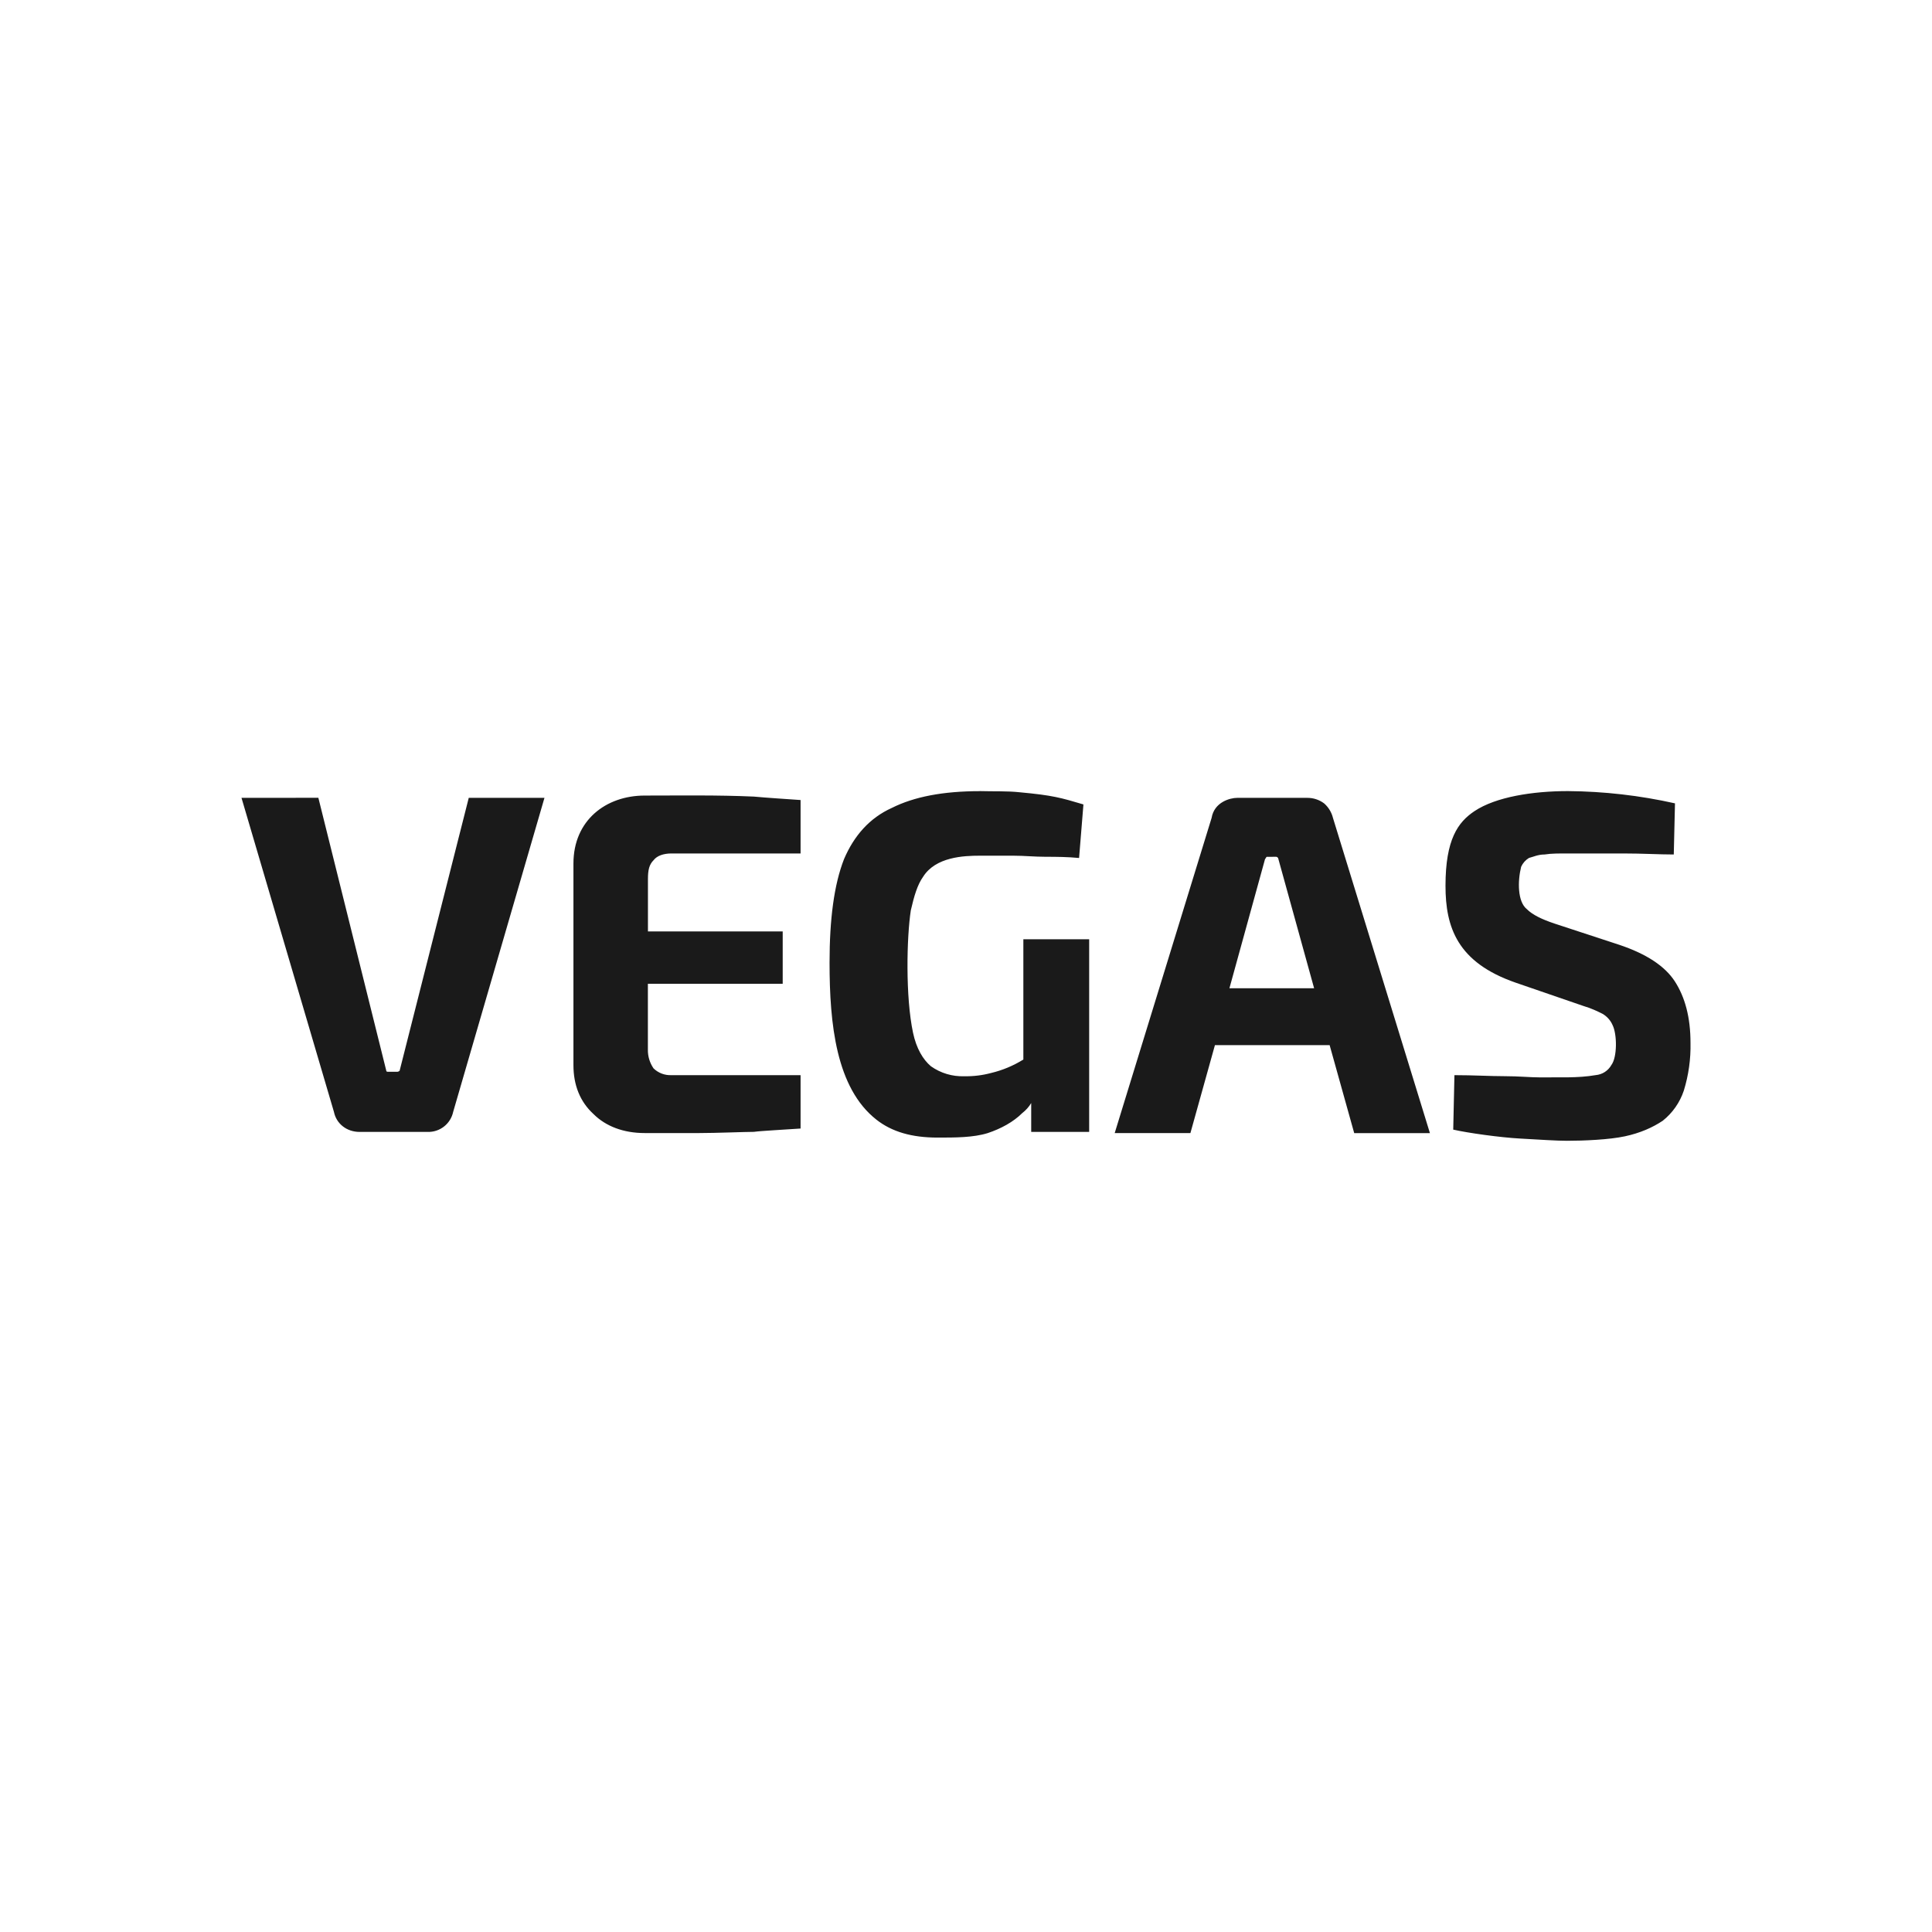
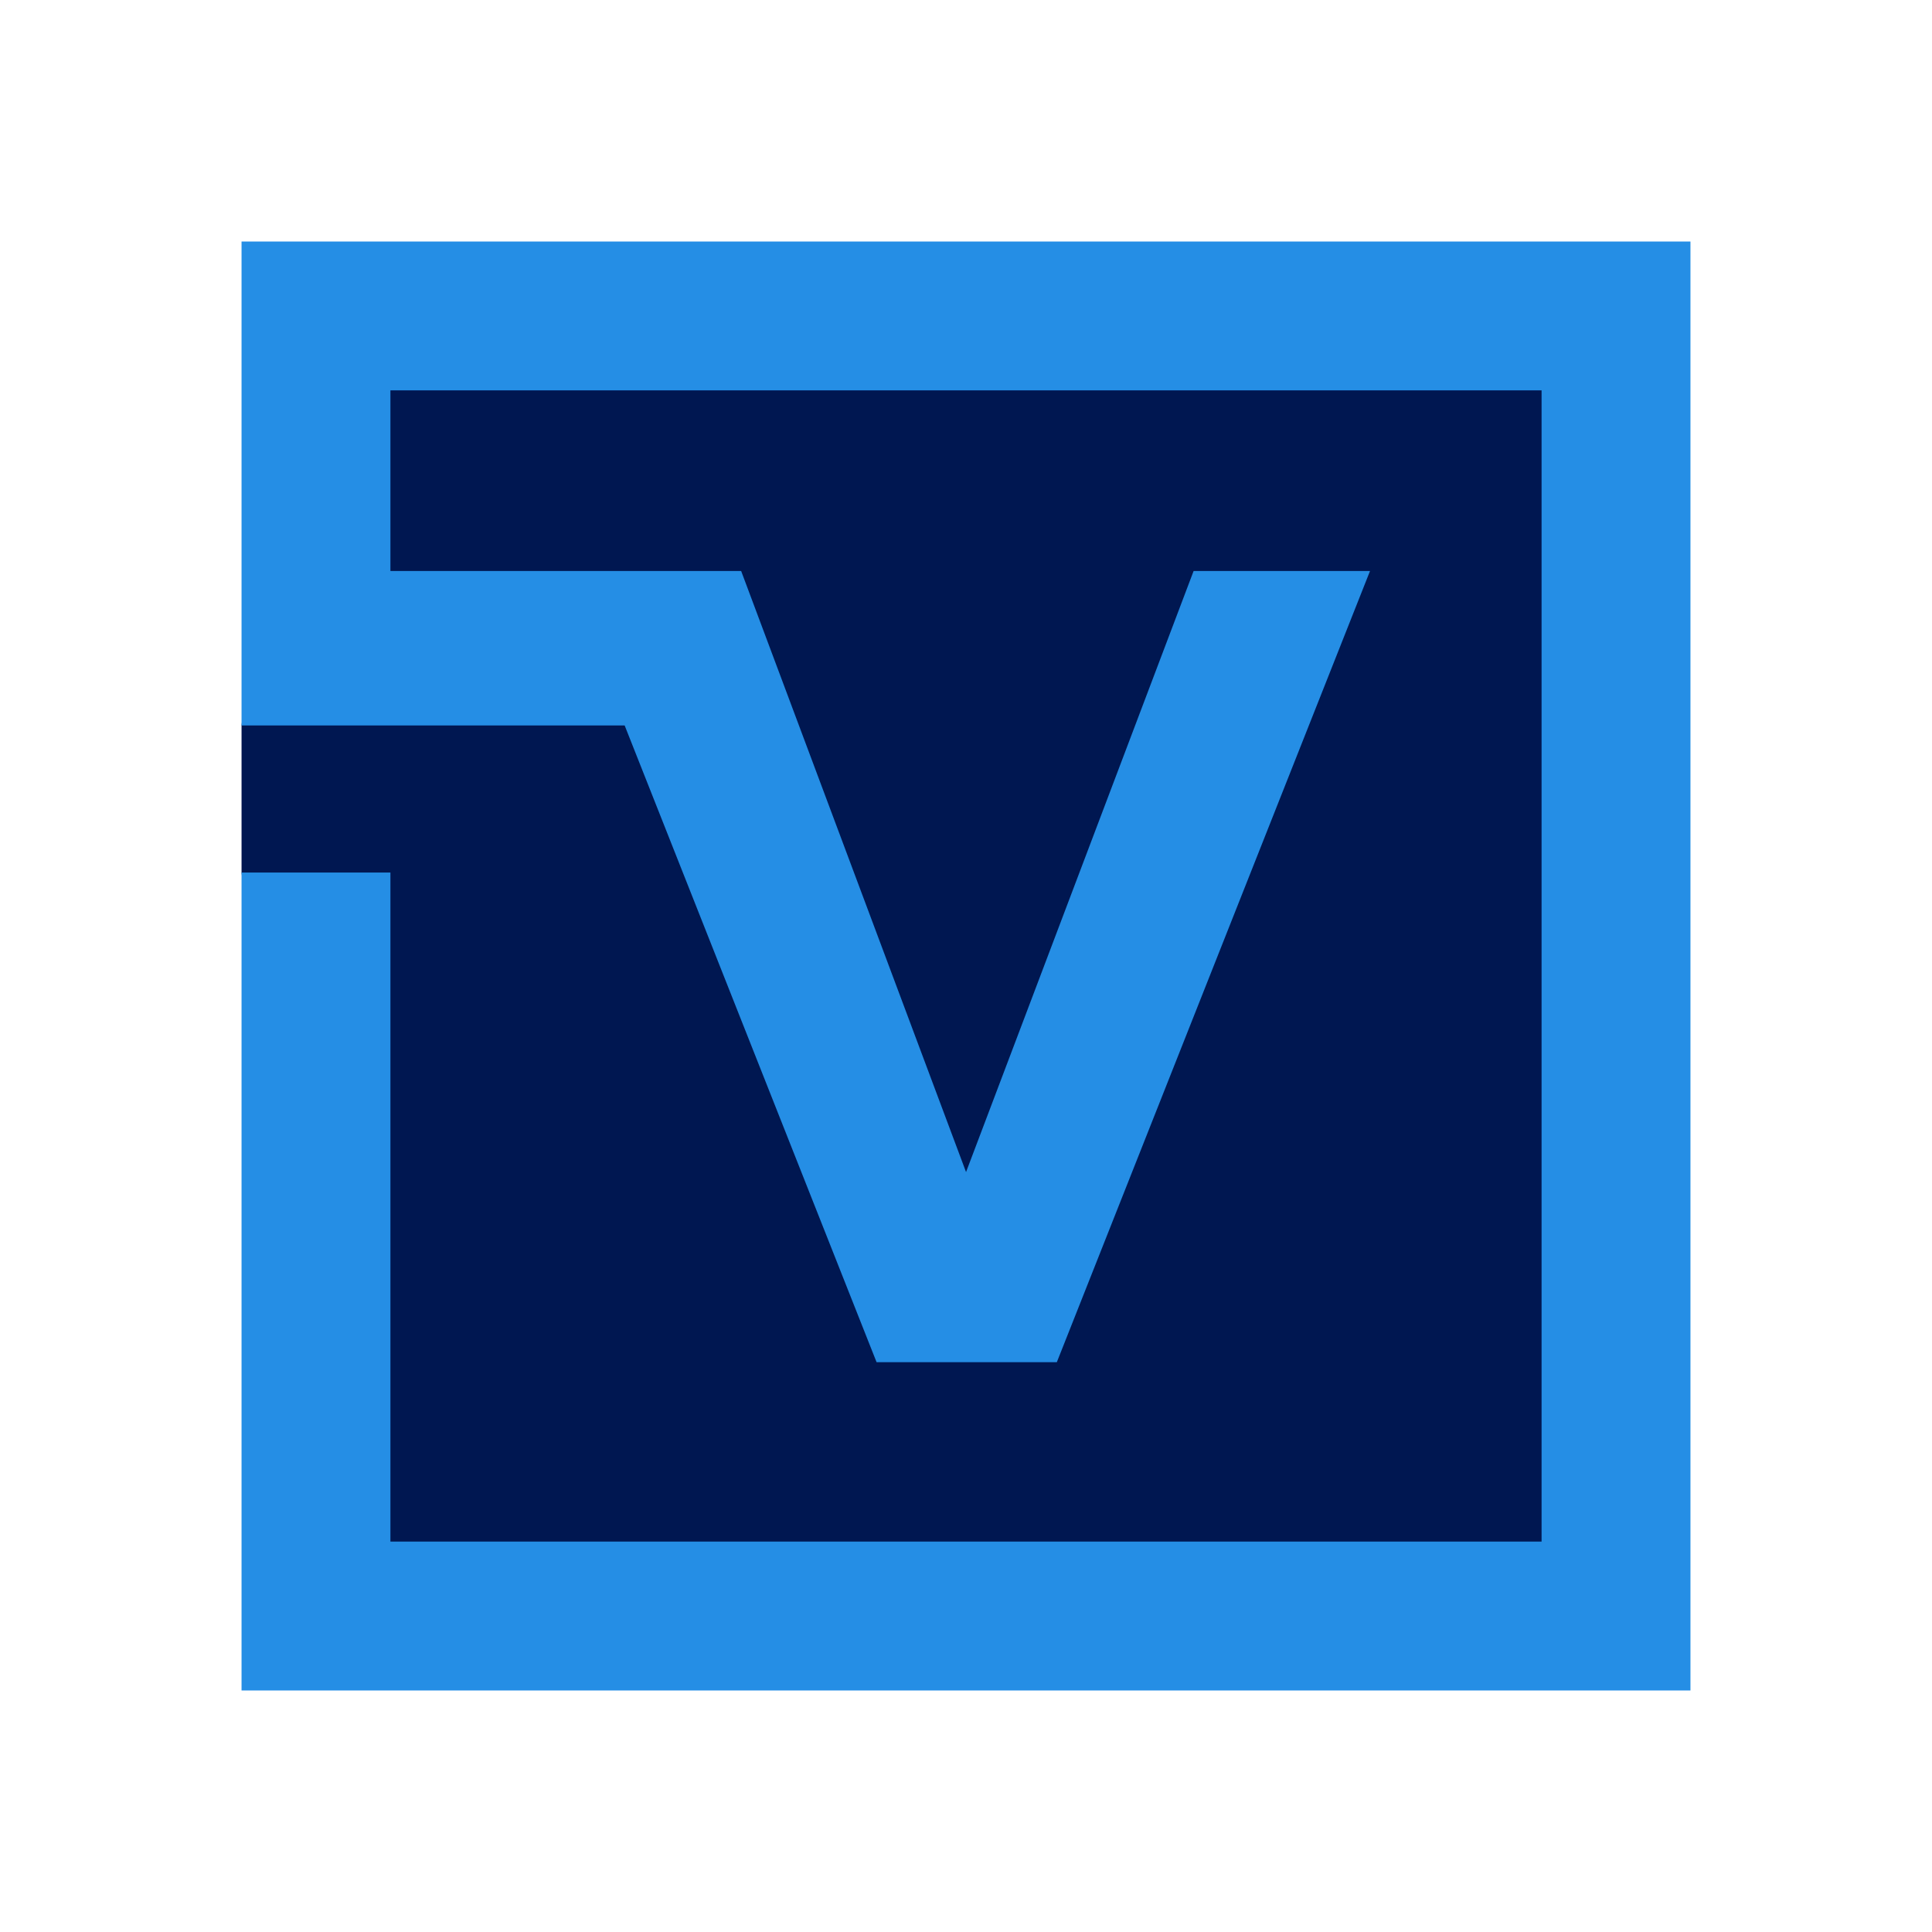
- <svg xmlns="http://www.w3.org/2000/svg" viewBox="0 0 512 512" width="512" height="512" role="img" aria-labelledby="magix-vegas-color-title magix-vegas-color-desc" data-vendor="MAGIX Vegas" data-slug="magix-vegas" data-variant="color" color="#000000">
-   <svg x="64" y="64" width="384" height="384" viewBox="0 0 24 24" preserveAspectRatio="xMidYMid meet" overflow="visible">
-     <g fill="#1A1A1A" color="#1A1A1A">
-       <path fill="currentColor" d="M12.23 9.104c-.608 0-1.088.092-1.457.277c-.369.166-.627.46-.793.848c-.166.424-.24.997-.24 1.716c0 1.017.109 2.076.776 2.6c.258.203.589.297 1.013.297c.295 0 .59 0 .83-.074c.222-.074.425-.185.573-.332a.6.6 0 0 0 .148-.166v.478h.96v-3.191h-1.09v1.992a1.8 1.8 0 0 1-.534.223a1.6 1.6 0 0 1-.443.054a.9.9 0 0 1-.555-.166c-.13-.11-.24-.294-.295-.553c-.127-.595-.106-1.58-.037-2.029c.055-.24.11-.425.203-.555c.207-.33.671-.35.941-.35h.553c.185 0 .35.018.535.018s.37.002.555.02l.072-.887c-.37-.11-.507-.151-1.05-.201c-.221-.024-.443-.013-.665-.02m9.74 0c-.583 0-1.195.096-1.548.332c-.273.182-.48.467-.48 1.236c0 .687.195 1.27 1.162 1.605l1.125.387c.129.037.24.092.314.129a.4.4 0 0 1 .166.186c.076.151.079.532-.02.663a.33.33 0 0 1-.257.166c-.305.053-.615.033-.922.038c-.166 0-.35-.02-.59-.02s-.517-.017-.83-.017l-.02.902c.24.055.776.13 1.108.148c.332.019.61.037.775.037c.277 0 .7-.018.96-.074c.257-.055.46-.147.626-.257a1.07 1.07 0 0 0 .35-.499a2.5 2.5 0 0 0 .111-.793c0-.424-.092-.757-.258-1.015s-.479-.46-.922-.608l-1.07-.351c-.221-.074-.369-.148-.461-.24c-.154-.123-.154-.46-.094-.702a.33.33 0 0 1 .13-.146c.073-.018.148-.057.259-.057c.11-.018.24-.017.387-.017h.922c.313 0 .59.017.83.017l.02-.847a8.4 8.4 0 0 0-1.772-.203Zm-15.292.074c-.642 0-1.18.41-1.18 1.125v3.34c0 .332.11.607.332.81c.203.203.497.315.848.315h.904c.277 0 .757-.02.904-.02c.13-.018.515-.036.774-.055v-.884H7.12a.4.4 0 0 1-.295-.112a.53.53 0 0 1-.094-.314v-1.088h2.233v-.867H6.732v-.867c0-.148.02-.24.094-.313c.056-.074.166-.111.295-.111H9.26v-.885c-.258-.018-.57-.038-.774-.057c-.602-.027-1.206-.017-1.808-.017M0 9.215l1.531 5.201c.04.197.212.332.424.332H3.08a.42.42 0 0 0 .426-.332l1.512-5.201H3.764l-1.145 4.52s-.019.017-.037.017h-.147c-.018 0-.037 0-.037-.018l-1.125-4.52zm16.492 0c-.119 0-.38.07-.424.332l-1.605 5.22h1.254l.406-1.456h1.9l.407 1.457h1.254l-1.606-5.221a.47.47 0 0 0-.146-.24a.46.46 0 0 0-.278-.092zm.645.976c.018 0 .037.02.037.037l.592 2.141h-1.403l.59-2.14c.019-.019.019-.037.028-.037z" />
-     </g>
+ <svg xmlns="http://www.w3.org/2000/svg" viewBox="0 0 512 512" width="512" height="512" role="img" aria-labelledby="magix-vegas-color-title magix-vegas-color-desc" data-vendor="MAGIX Vegas" data-slug="magix-vegas" data-variant="color" color="#001751">
+   <svg x="64" y="64" width="384" height="384" viewBox="0 0 32 32.002" preserveAspectRatio="xMidYMid meet" overflow="visible">
+     <path d="M 31.126,31.213 H 1.88 L 0,13.935 V 10.688 L 1.062,1.092 31.126,0.997 Z" fill="#001751" />
+     <path d="M 0,0 v 10.688 h 8.461 l 5.564,14.063 h 3.981 L 24.923,7.277 H 21.027 L 16.001,20.552 11.034,7.277 H 3.288 V 3.288 H 28.712 V 28.713 H 3.288 V 13.937 H 0 V 32.001 H 32 V 0 Z" fill="#258ee5" />
  </svg>
</svg>
